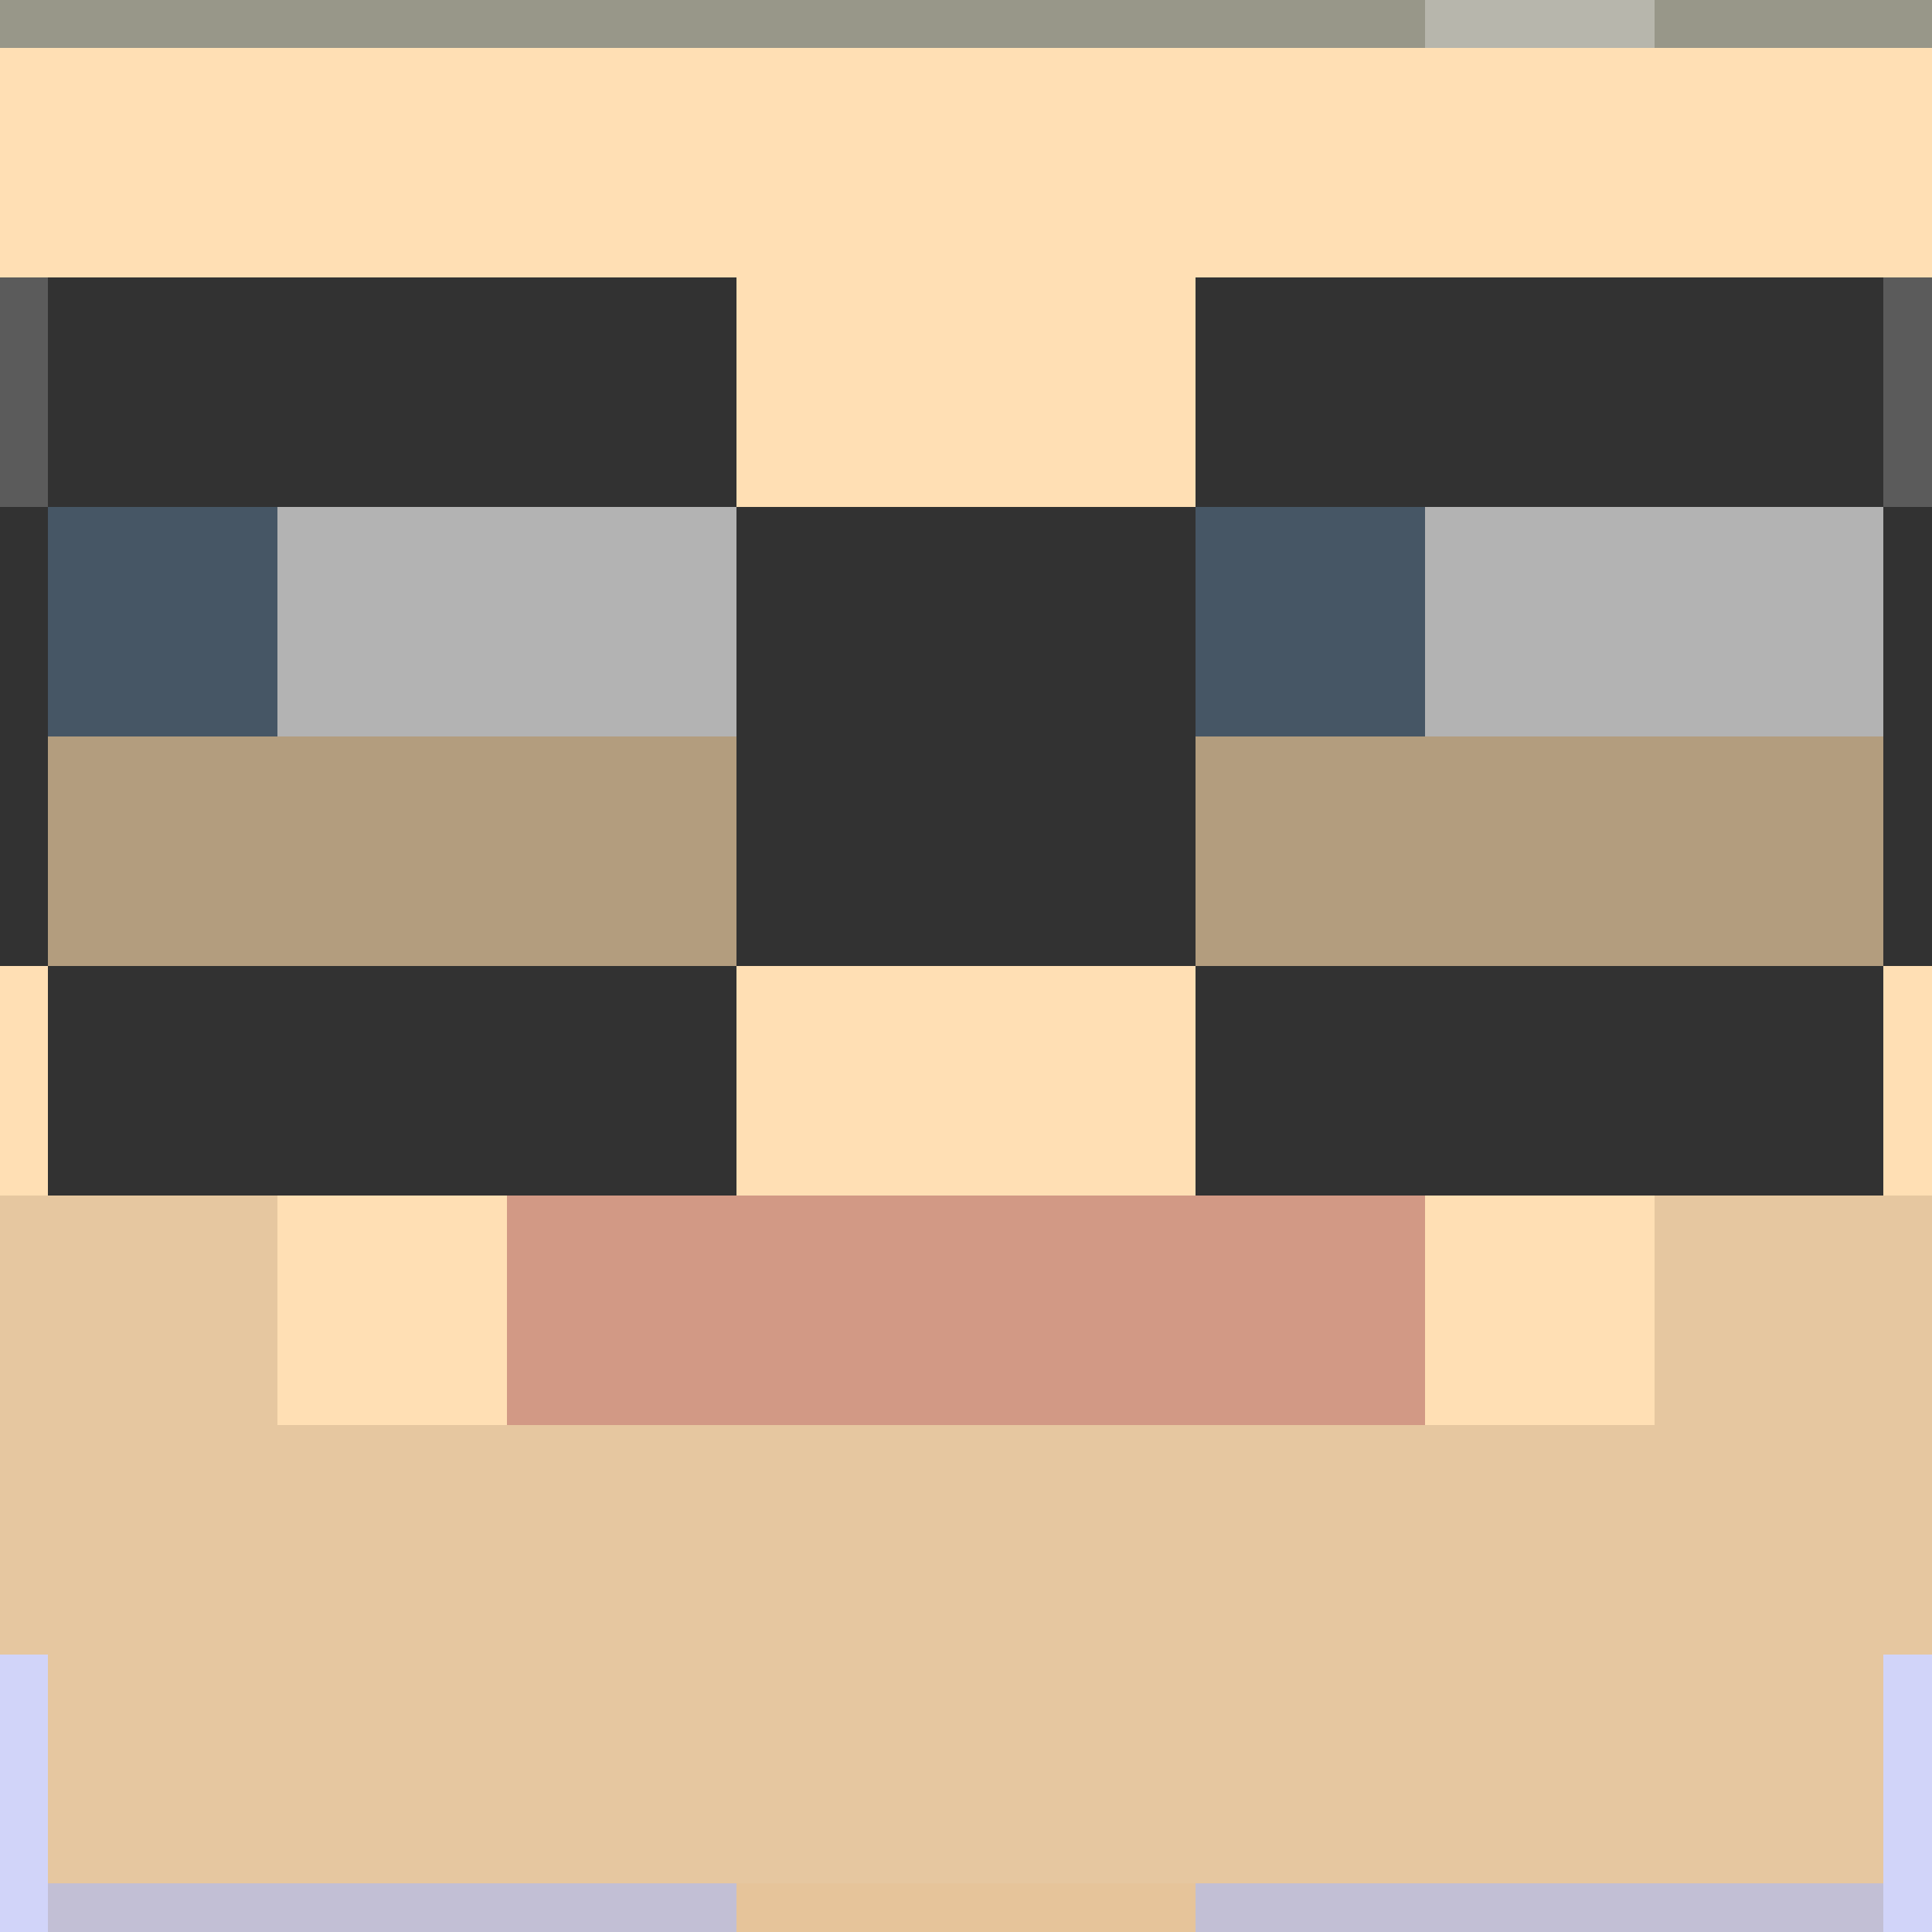
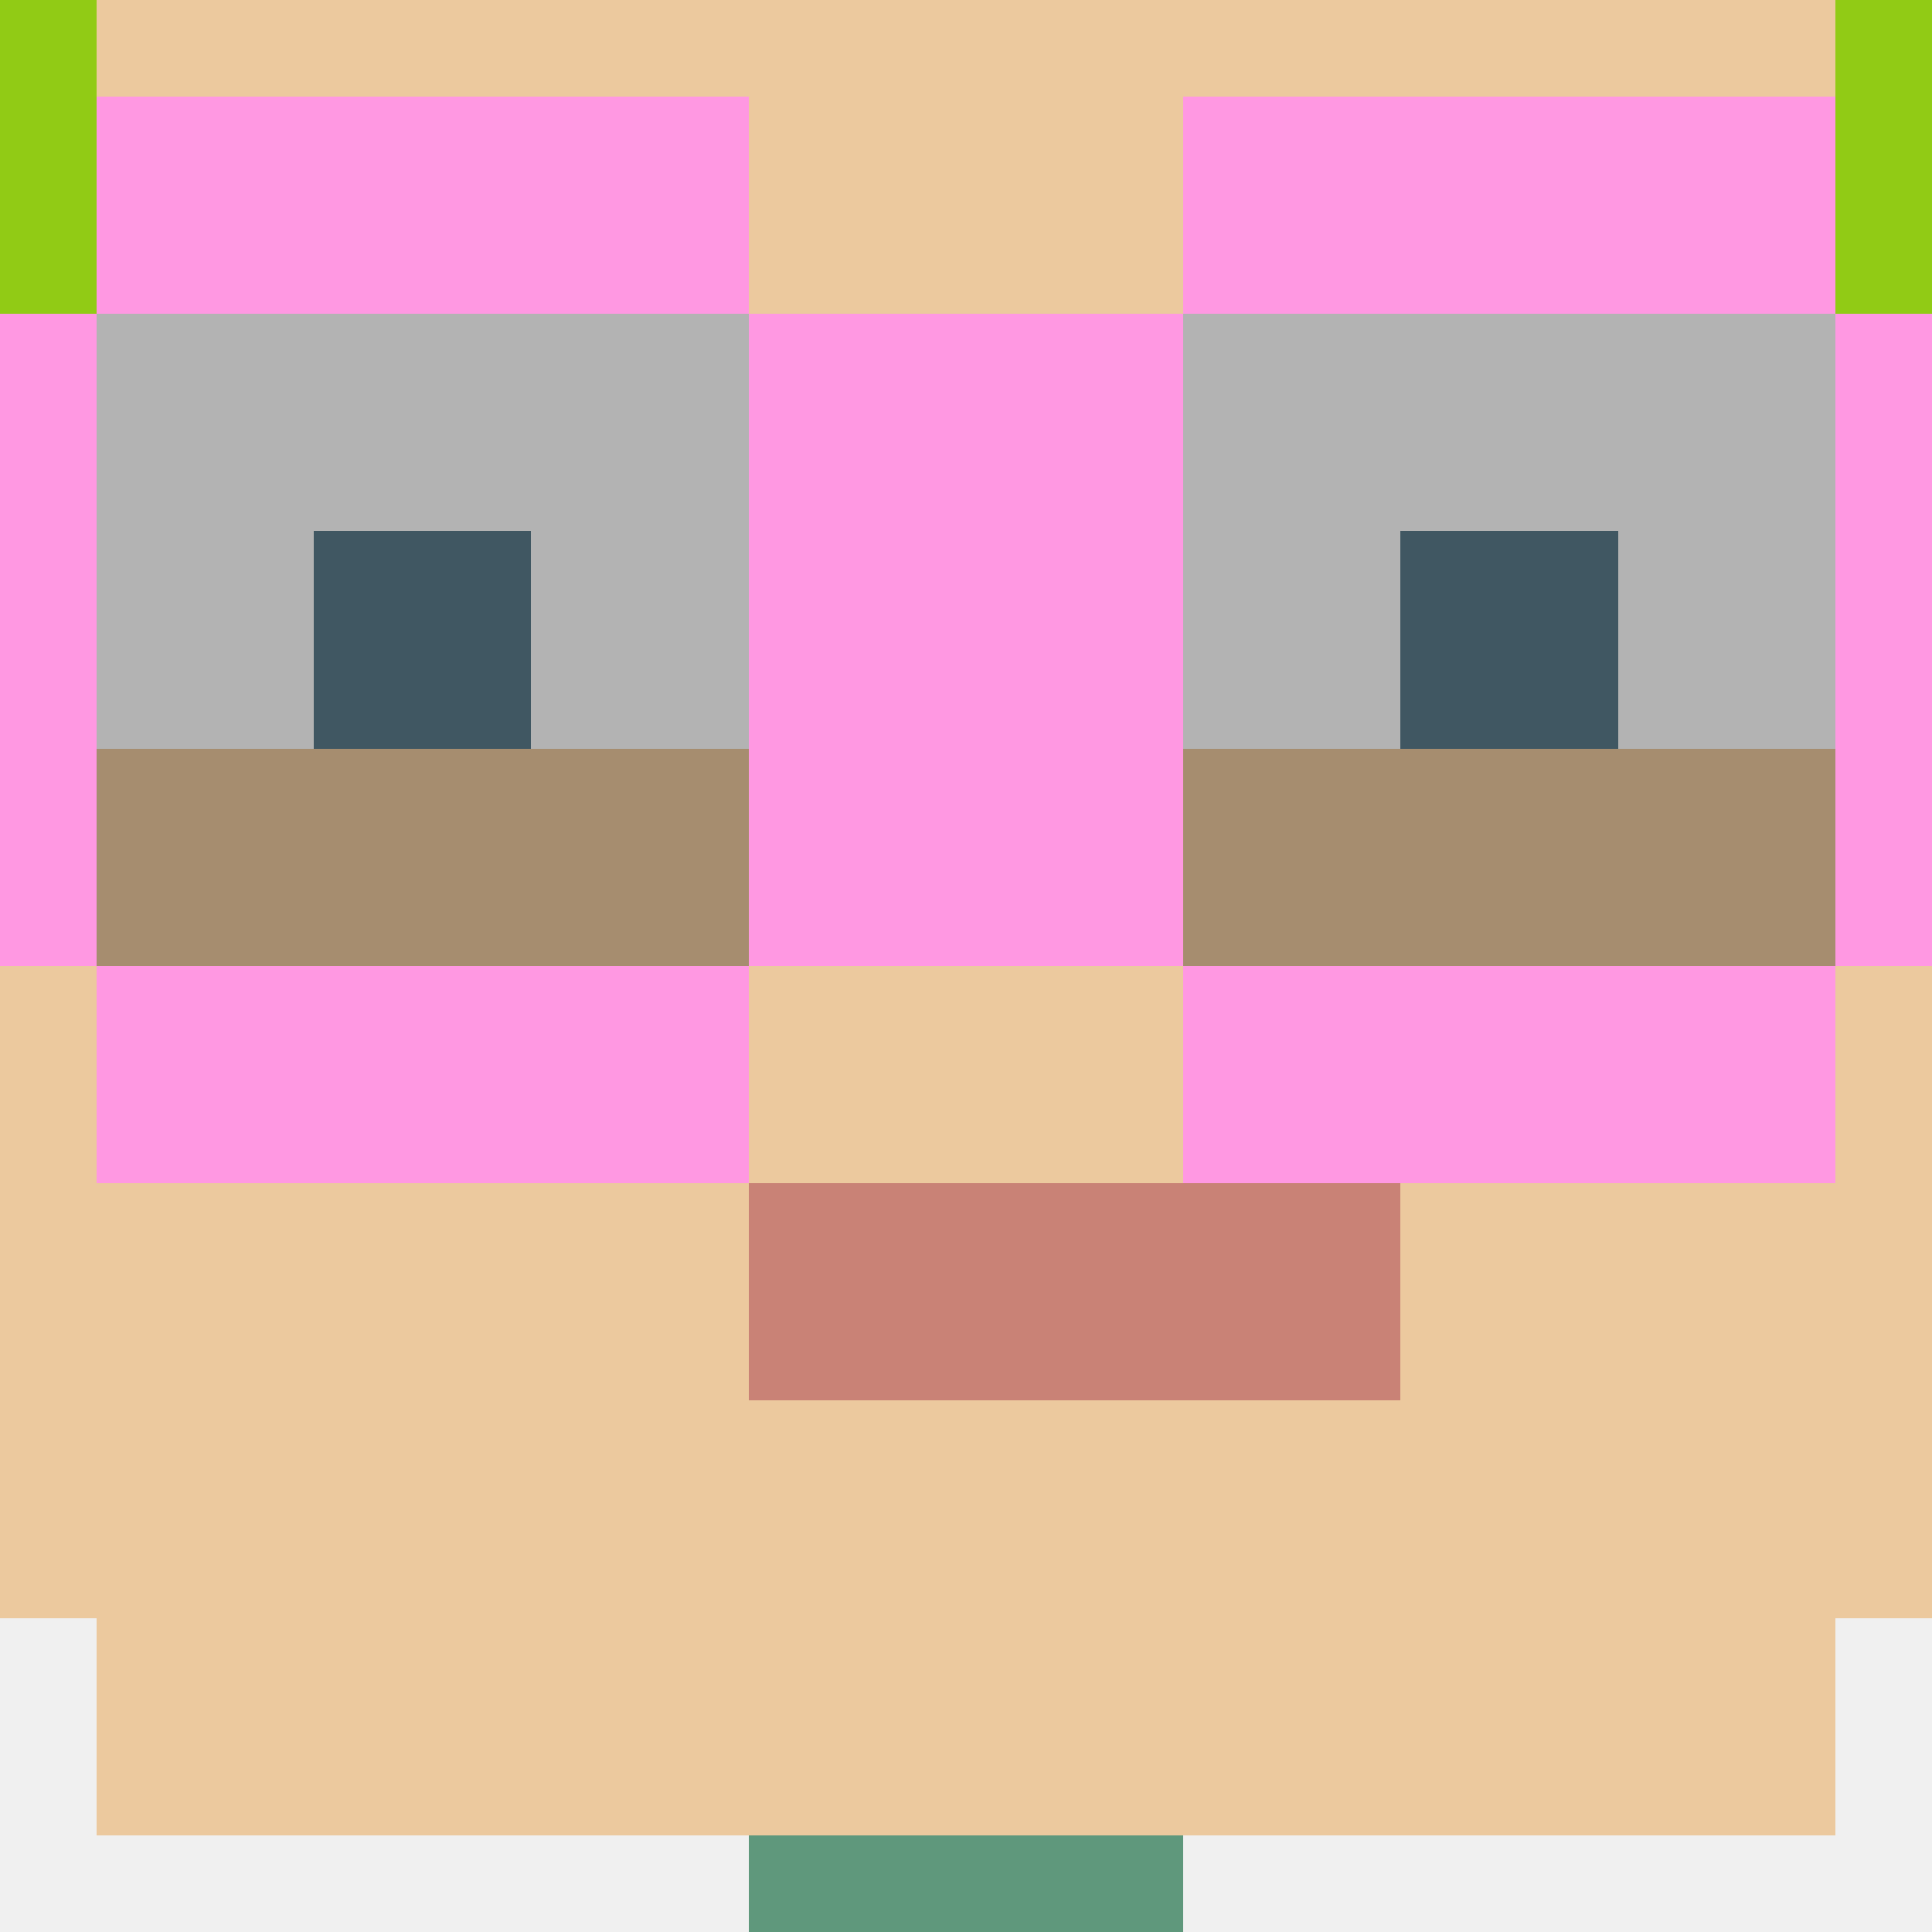
<svg xmlns="http://www.w3.org/2000/svg" viewBox="0 0 16 16" fill="none" shape-rendering="crispEdges">
  <mask id="viewboxMask">
    <rect width="16" height="16" rx="0" ry="0" x="0" y="0" fill="#fff" />
  </mask>
  <g mask="url(#viewboxMask)">
-     <rect fill="#d1d4f9" width="16" height="16" x="0" y="0" />
-     <g transform="translate(-7.2 -7.2) scale(1.9)">
-       <path d="M4 2h8v1h1v3h1v2h-1v3h-1v1H9v1h4v1h1v2H2v-2h1v-1h4v-1H4v-1H3V8H2V6h1V3h1V2Z" fill="#ffdbac" />
+     <g transform="translate(-6.4 -6.4) scale(1.8)">
+       <path d="M4 2h8v1h1v3h1v2h-1v3h-1v1H9v1h4v1h1v2H2v-2h1v-1h4v-1H4v-1H3V8H2V6h1V3h1V2Z" fill="#eac393" />
      <path d="M4 2h8v1h1v3h1v2h-1v3h-1v1H4v-1H3V8H2V6h1V3h1V2Z" fill="#fff" fill-opacity=".1" />
-       <path fill="#daa520" d="M13 7h1v2h-1zM2 7h1v2H2z" />
-       <path fill="#fff" fill-opacity=".5" d="M2 7h1v1H2zM13 7h1v1h-1z" />
-       <path d="M10 13h3v1h1v2H2v-2h1v-1h3v1h4v-1Z" fill="#ffc425" />
-       <path fill="#fff" fill-opacity=".2" d="M11 14h1v2h-1zM4 14h1v2H4z" />
-       <path fill="#fff" d="M4 5h3v2H4zM9 5h3v2H9z" />
-       <path fill="#647b90" d="M9 6h1v1H9zM4 6h1v1H4z" />
-       <path fill-rule="evenodd" clip-rule="evenodd" d="M2 5v1h1v2h1v1h3V8h2v1h3V8h1V6h1V5H9v1H7V5H2Zm5 1v2H4V6h3Zm2 0v2h3V6H9Z" fill="#323232" />
-       <path fill="#000" fill-opacity=".3" d="M4 6h3v2H4zM9 6h3v2H9z" />
-       <path fill="#fff" fill-opacity=".2" d="M2 5h2v1H2zM12 5h2v1h-2z" />
-       <mask id="beardVariant03-a" style="mask-type:luminance" maskUnits="userSpaceOnUse" x="3" y="9" width="10" height="5">
-         <path opacity=".9" d="M3 9h2v1h6V9h2v2h-1v2h-1v1H5v-1H4v-2H3V9Z" fill="#603a14" />
-       </mask>
-       <g mask="url(#beardVariant03-a)">
-         <path fill="#603a14" d="M0 0h16v16H0z" />
-         <path fill="#fff" fill-opacity=".3" d="M0 0h16v16H0z" />
-       </g>
-       <path d="M6 9h4v1H6V9Z" fill="#d29985" />
-       <g fill="#603a14">
-         <path d="M4 2h8v1H4zM3 1h1v1H3zM2 2h1v1H2zM2 3h1v1H2zM2 4h1v1H2zM2 5h1v1H2zM1 3h1v1H1zM1 1h1v1H1zM1 5h1v1H1zM1 6h1v1H1zM0 7h1v1H0zM1 8h1v1H1zM5 1h1v1H5zM6 0h1v1H6zM4 0h1v1H4zM6 1h1v1H6zM7 1h1v1H7zM8 0h1v1H8zM9 1h1v1H9zM9 0h1v1H9zM11 0h1v1h-1zM10 1h1v1h-1zM12 1h1v1h-1zM13 2h1v1h-1zM13 3h1v1h-1zM13 4h1v1h-1zM13 5h1v1h-1zM14 6h1v1h-1zM15 4h1v1h-1z" />
-         <path d="M15 4h1v1h-1zM14 3h1v1h-1zM14 8h1v1h-1zM15 6h1v1h-1zM15 7h1v1h-1zM13 2h1v1h-1zM2 2h1v1H2zM3 1h1v1H3z" />
-       </g>
-       <path d="M12 1H4v1H3v2h12V3h-2V2h-1V1Z" fill="#989789" />
-       <path fill="#fff" fill-opacity=".3" d="M11 4h-1V1h1z" />
+       <path d="M7 12h2v1h4v1h1v2H2v-2h1v-1h4v-1Z" fill="#88d8b0" />
+       <path fill="#000" fill-opacity=".3" d="M7 12h2v1H7z" />
+       <path fill="#fff" d="M4 5h3v2H4z" />
+       <path fill="#5b7c8b" d="M5 6h1v1H5z" />
+       <path fill="#fff" d="M9 5h3v2H9z" />
+       <path fill="#5b7c8b" d="M10 6h1v1h-1z" />
+       <path fill-rule="evenodd" clip-rule="evenodd" d="M12 4H9v1H7V4H4v1H2v1h1v2h1v1h3V8h2v1h3V8h1V6h1V5h-2V4Zm0 1v3H9V5h3ZM7 8H4V5h3v3Z" fill="#ff98e2" />
+       <path fill="#000" fill-opacity=".3" d="M9 5h3v3H9zM4 5h3v3H4z" />
+       <path fill="#fff" fill-opacity=".2" d="M2 5h1v1H2zM13 5h1v1h-1z" />
+       <path d="M7 9h3v1H7V9Z" fill="#c98276" />
+       <path d="M4 3H3v2h1zM13 3h-1v2h1zM12 2H4v1h8z" fill="#91cb15" />
    </g>
  </g>
</svg>
